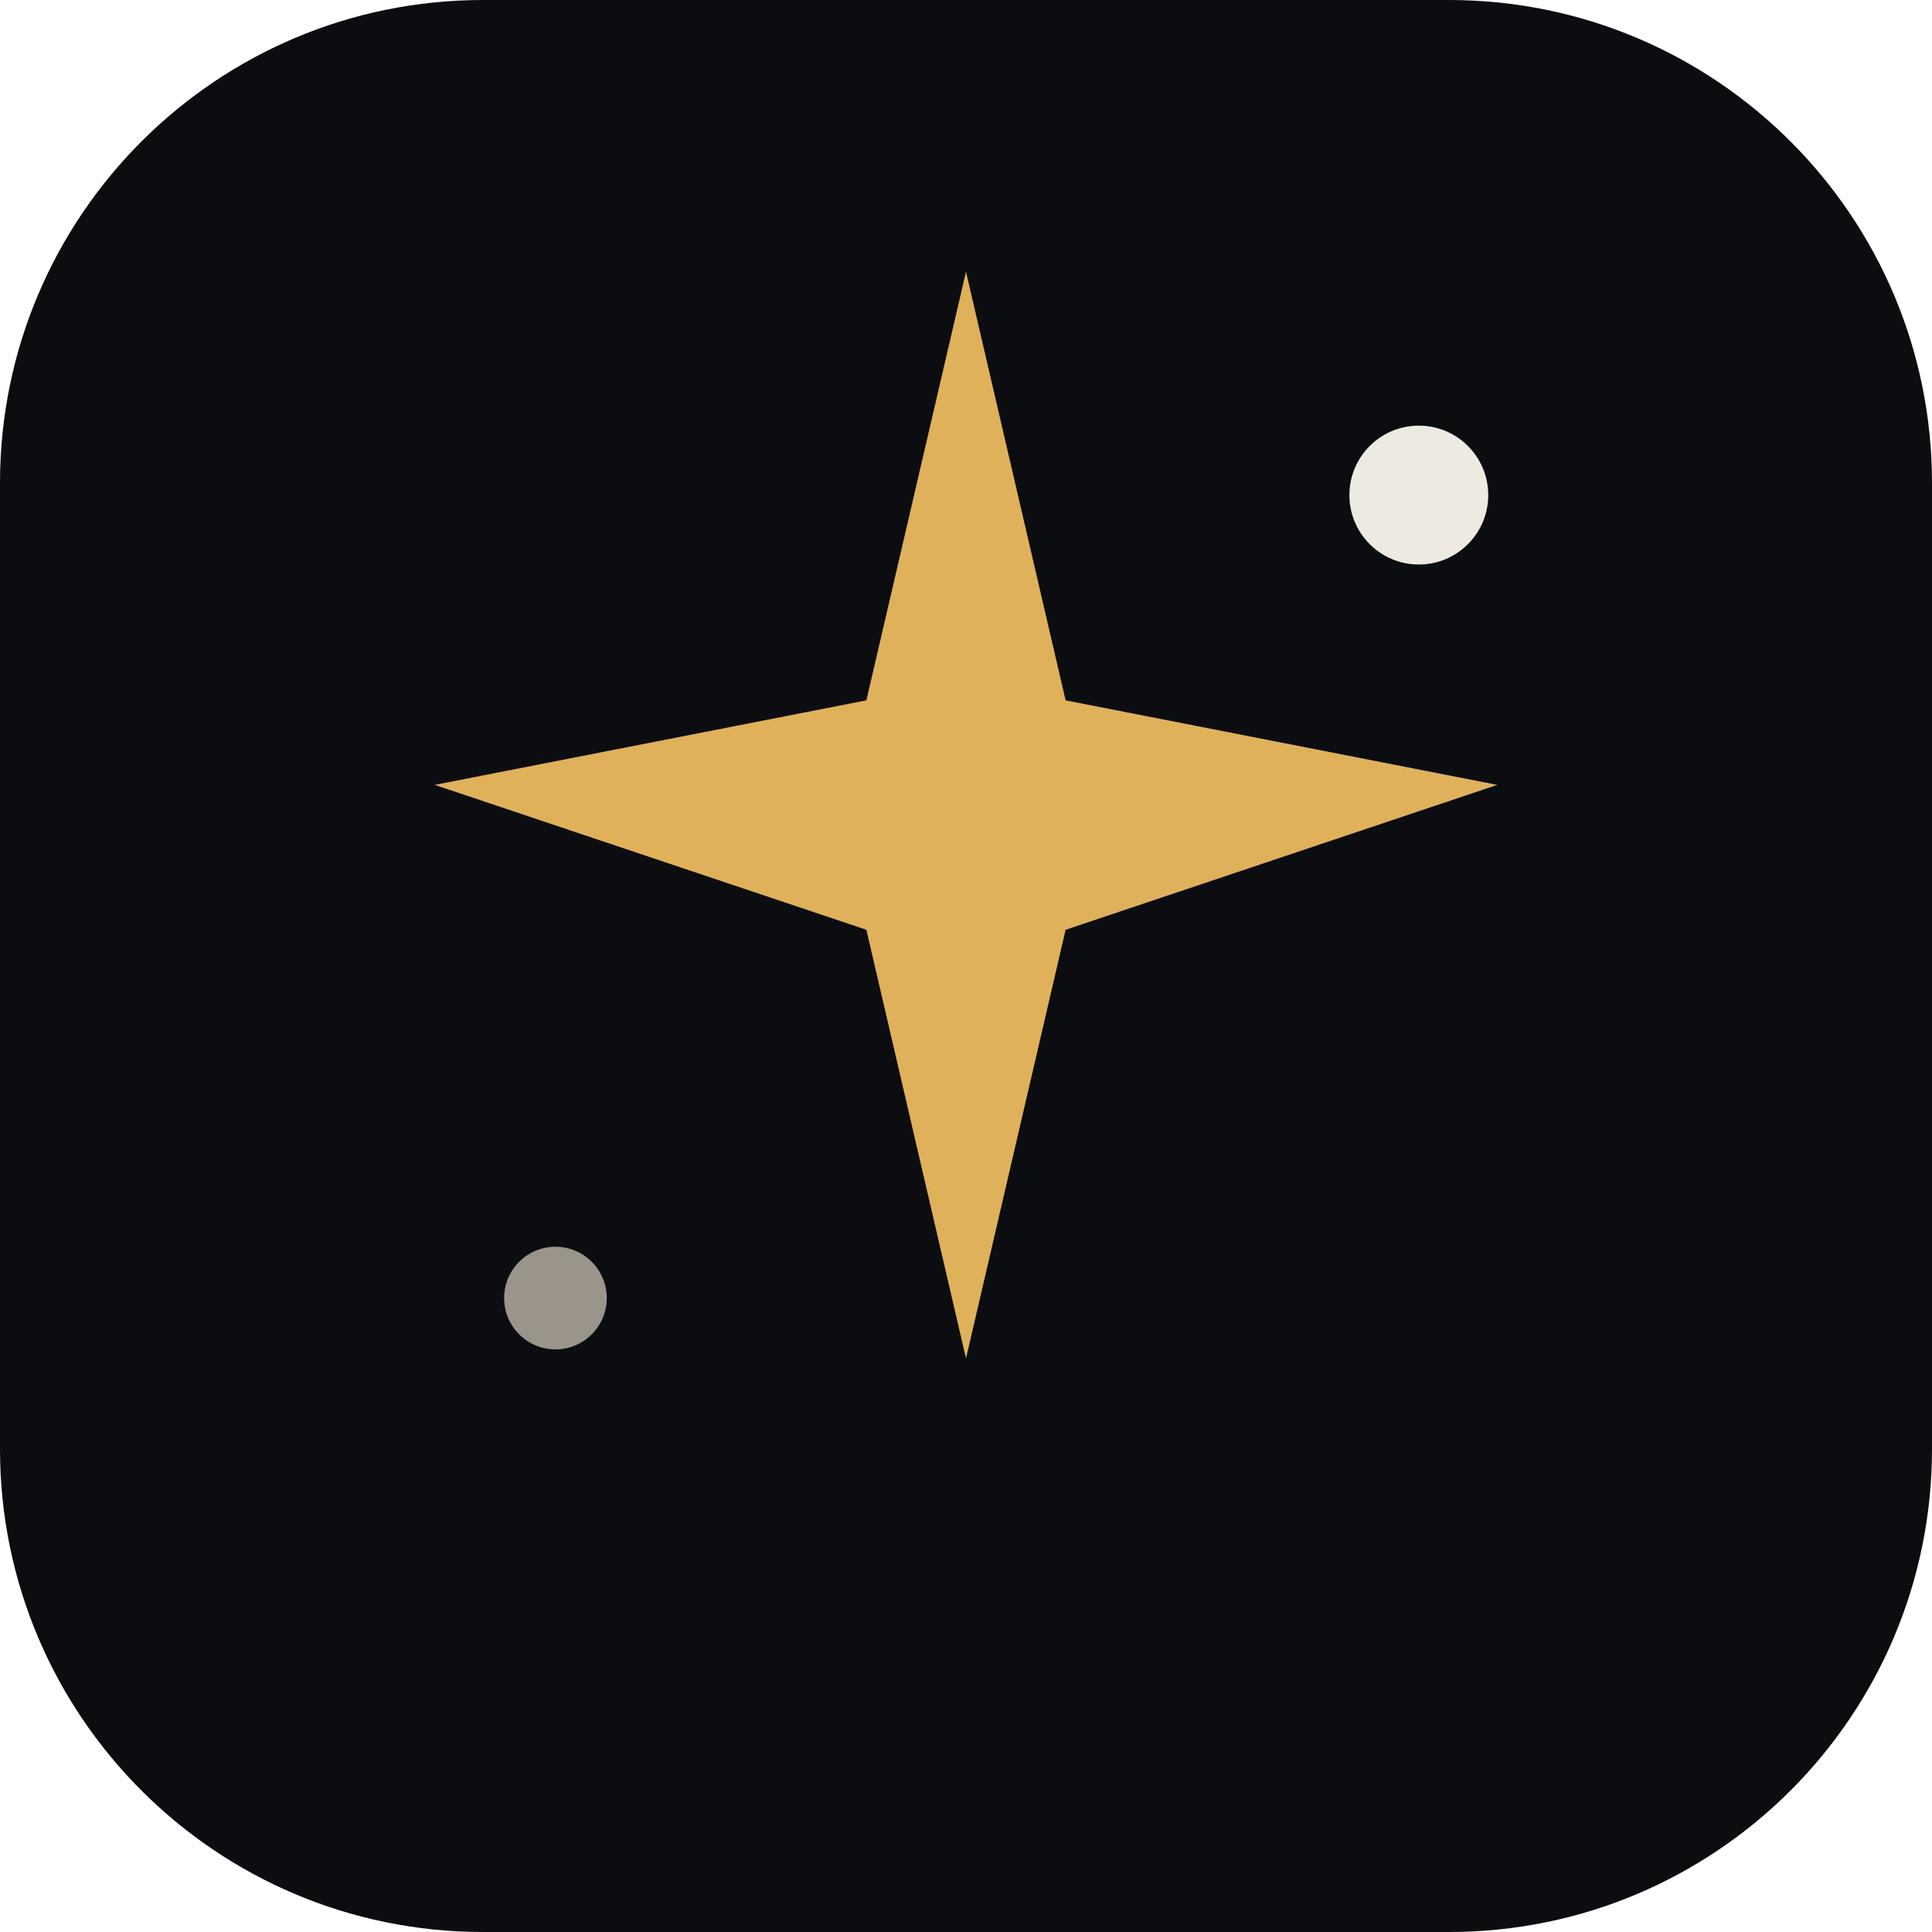
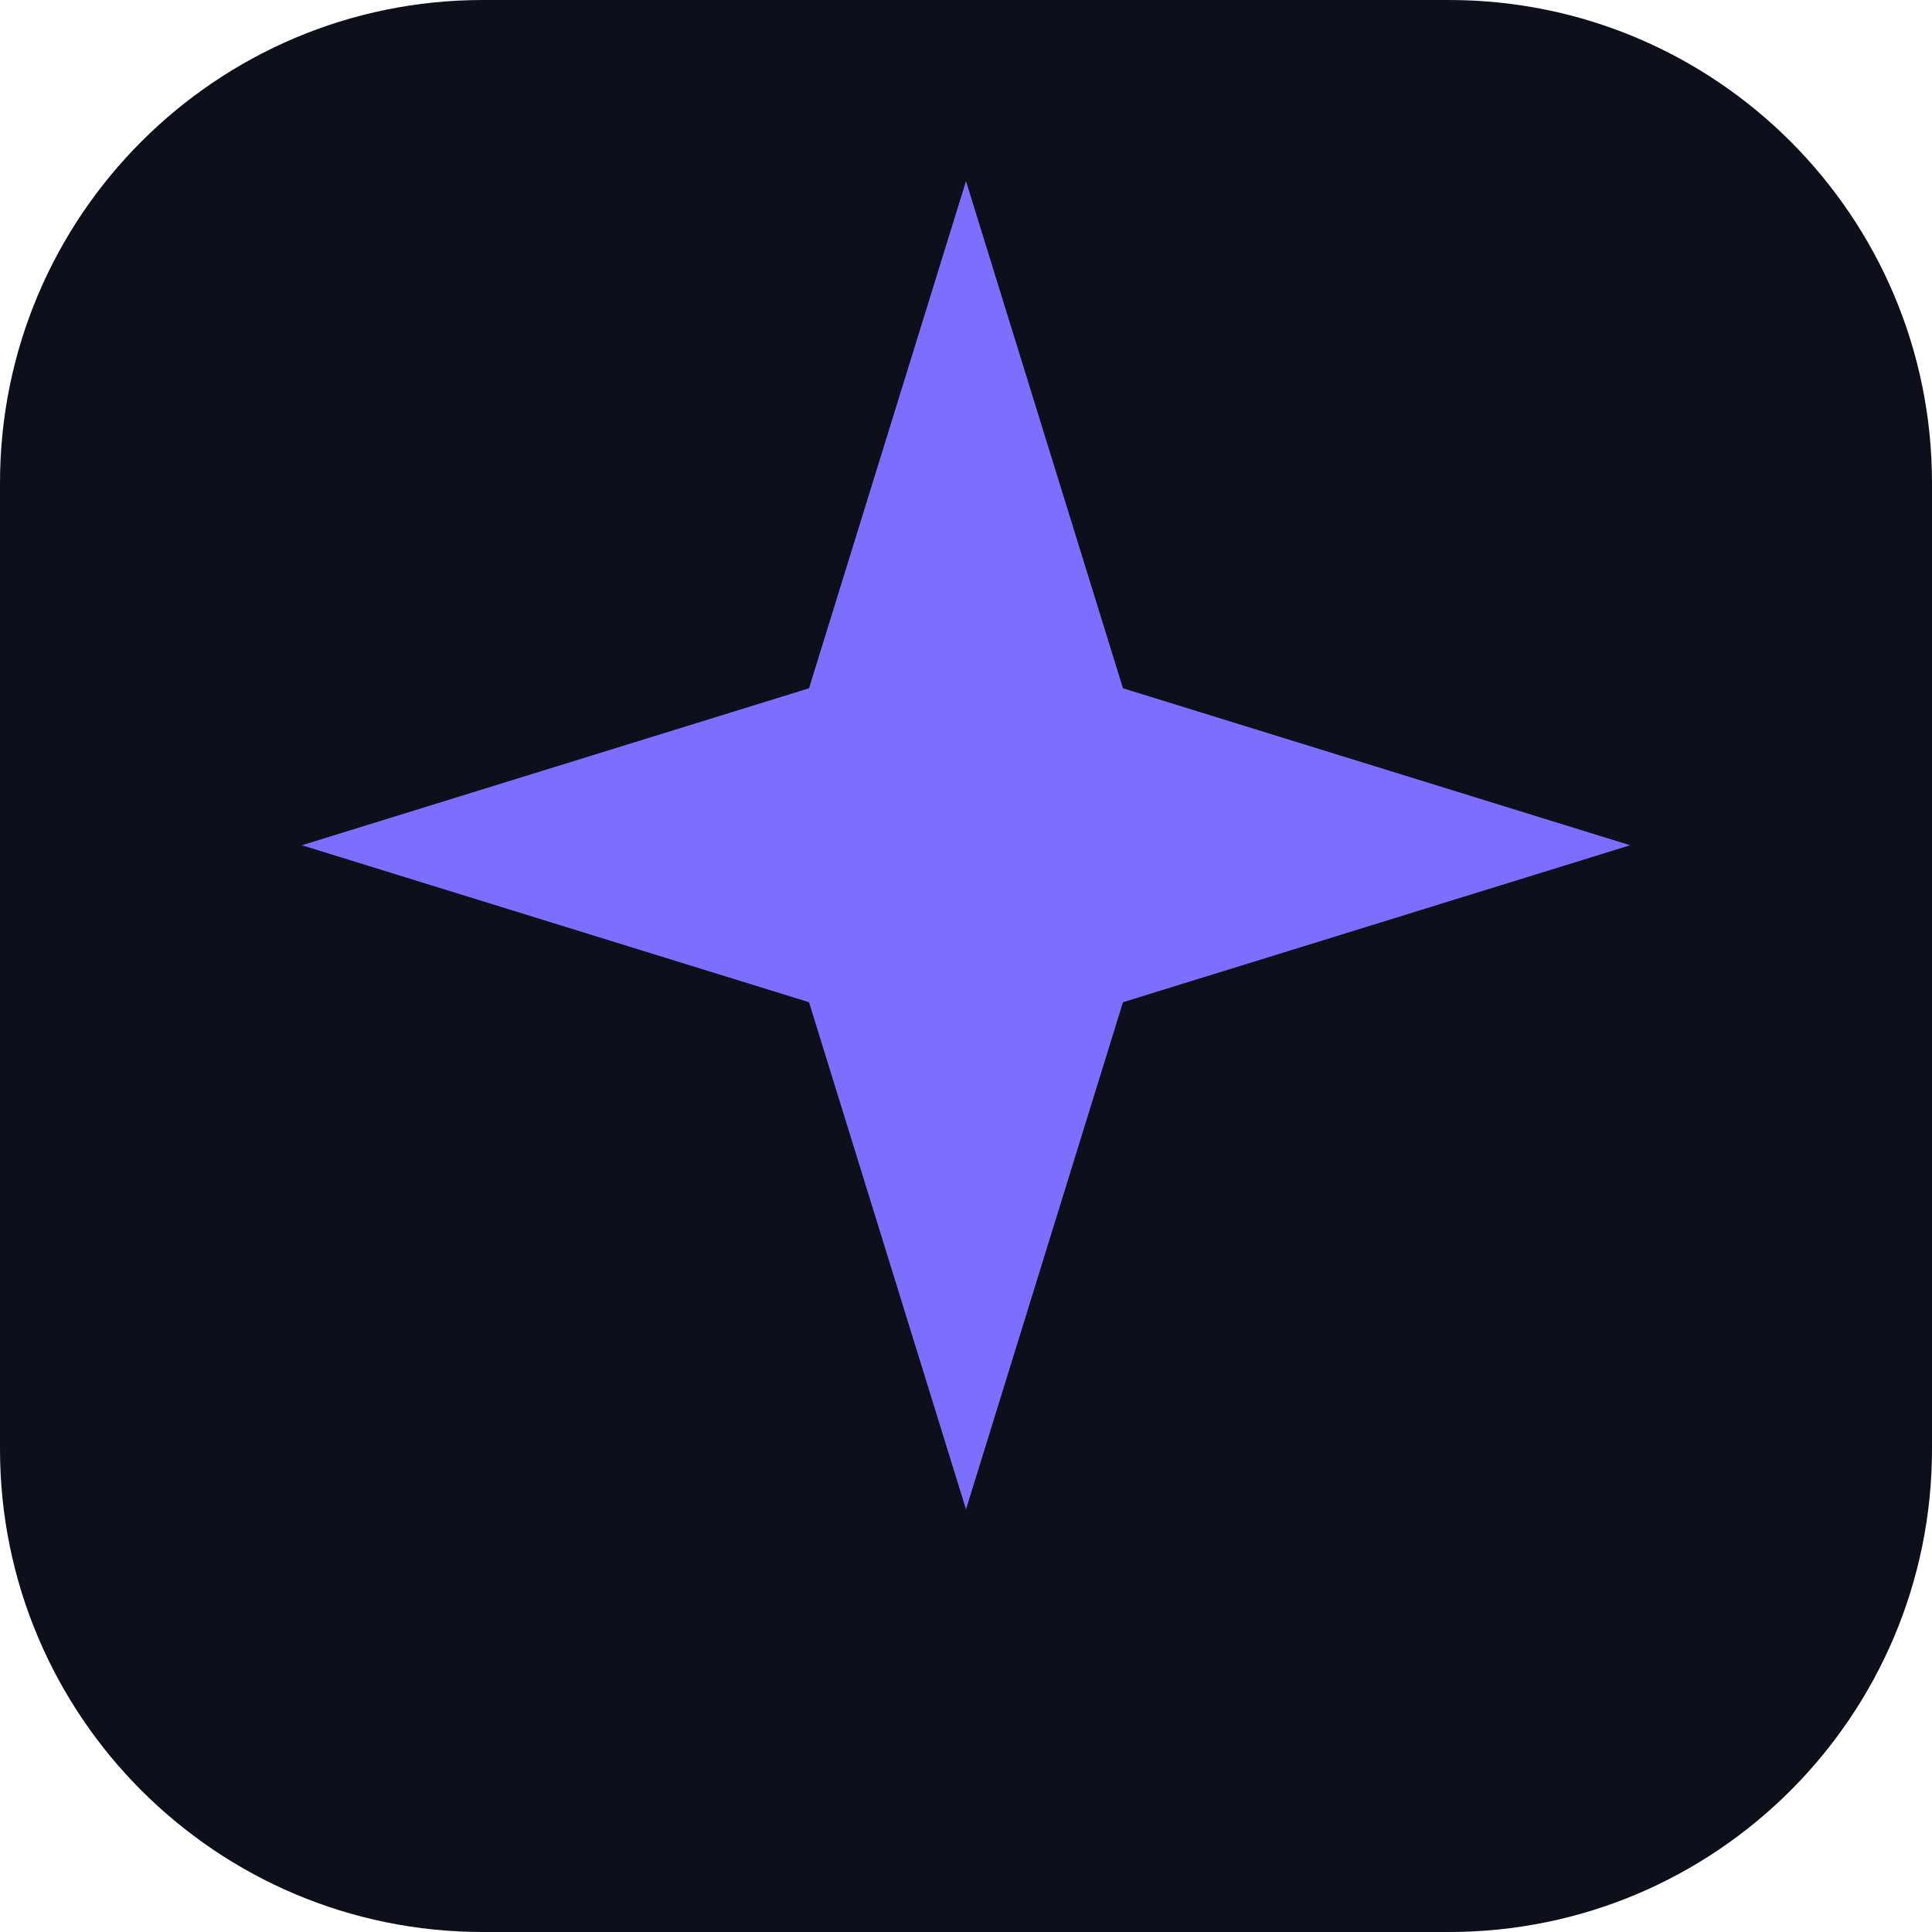
<svg xmlns="http://www.w3.org/2000/svg" viewBox="0 0 32 32" fill="none">
-   <rect width="32" height="32" rx="8" fill="#0c0d11" />
-   <path fill="#e0b15b" d="M16 4.5l1.65 7.1L24.8 13 17.65 15.4 16 22.5l-1.65-7.1L7.2 13l7.15-1.4L16 4.5z" />
-   <circle cx="23.5" cy="8.2" r="1.15" fill="#eeeae1" />
-   <circle cx="9.2" cy="21.5" r="0.85" fill="#9a948a" />
+   <rect width="32" height="32" rx="8" fill="#0d0f1a" />
+   <path fill="#7c6fff" d="M16 3l2.6 8.4L27 14l-8.4 2.6L16 25l-2.6-8.4L5 14l8.4-2.6L16 3z" />
</svg>
